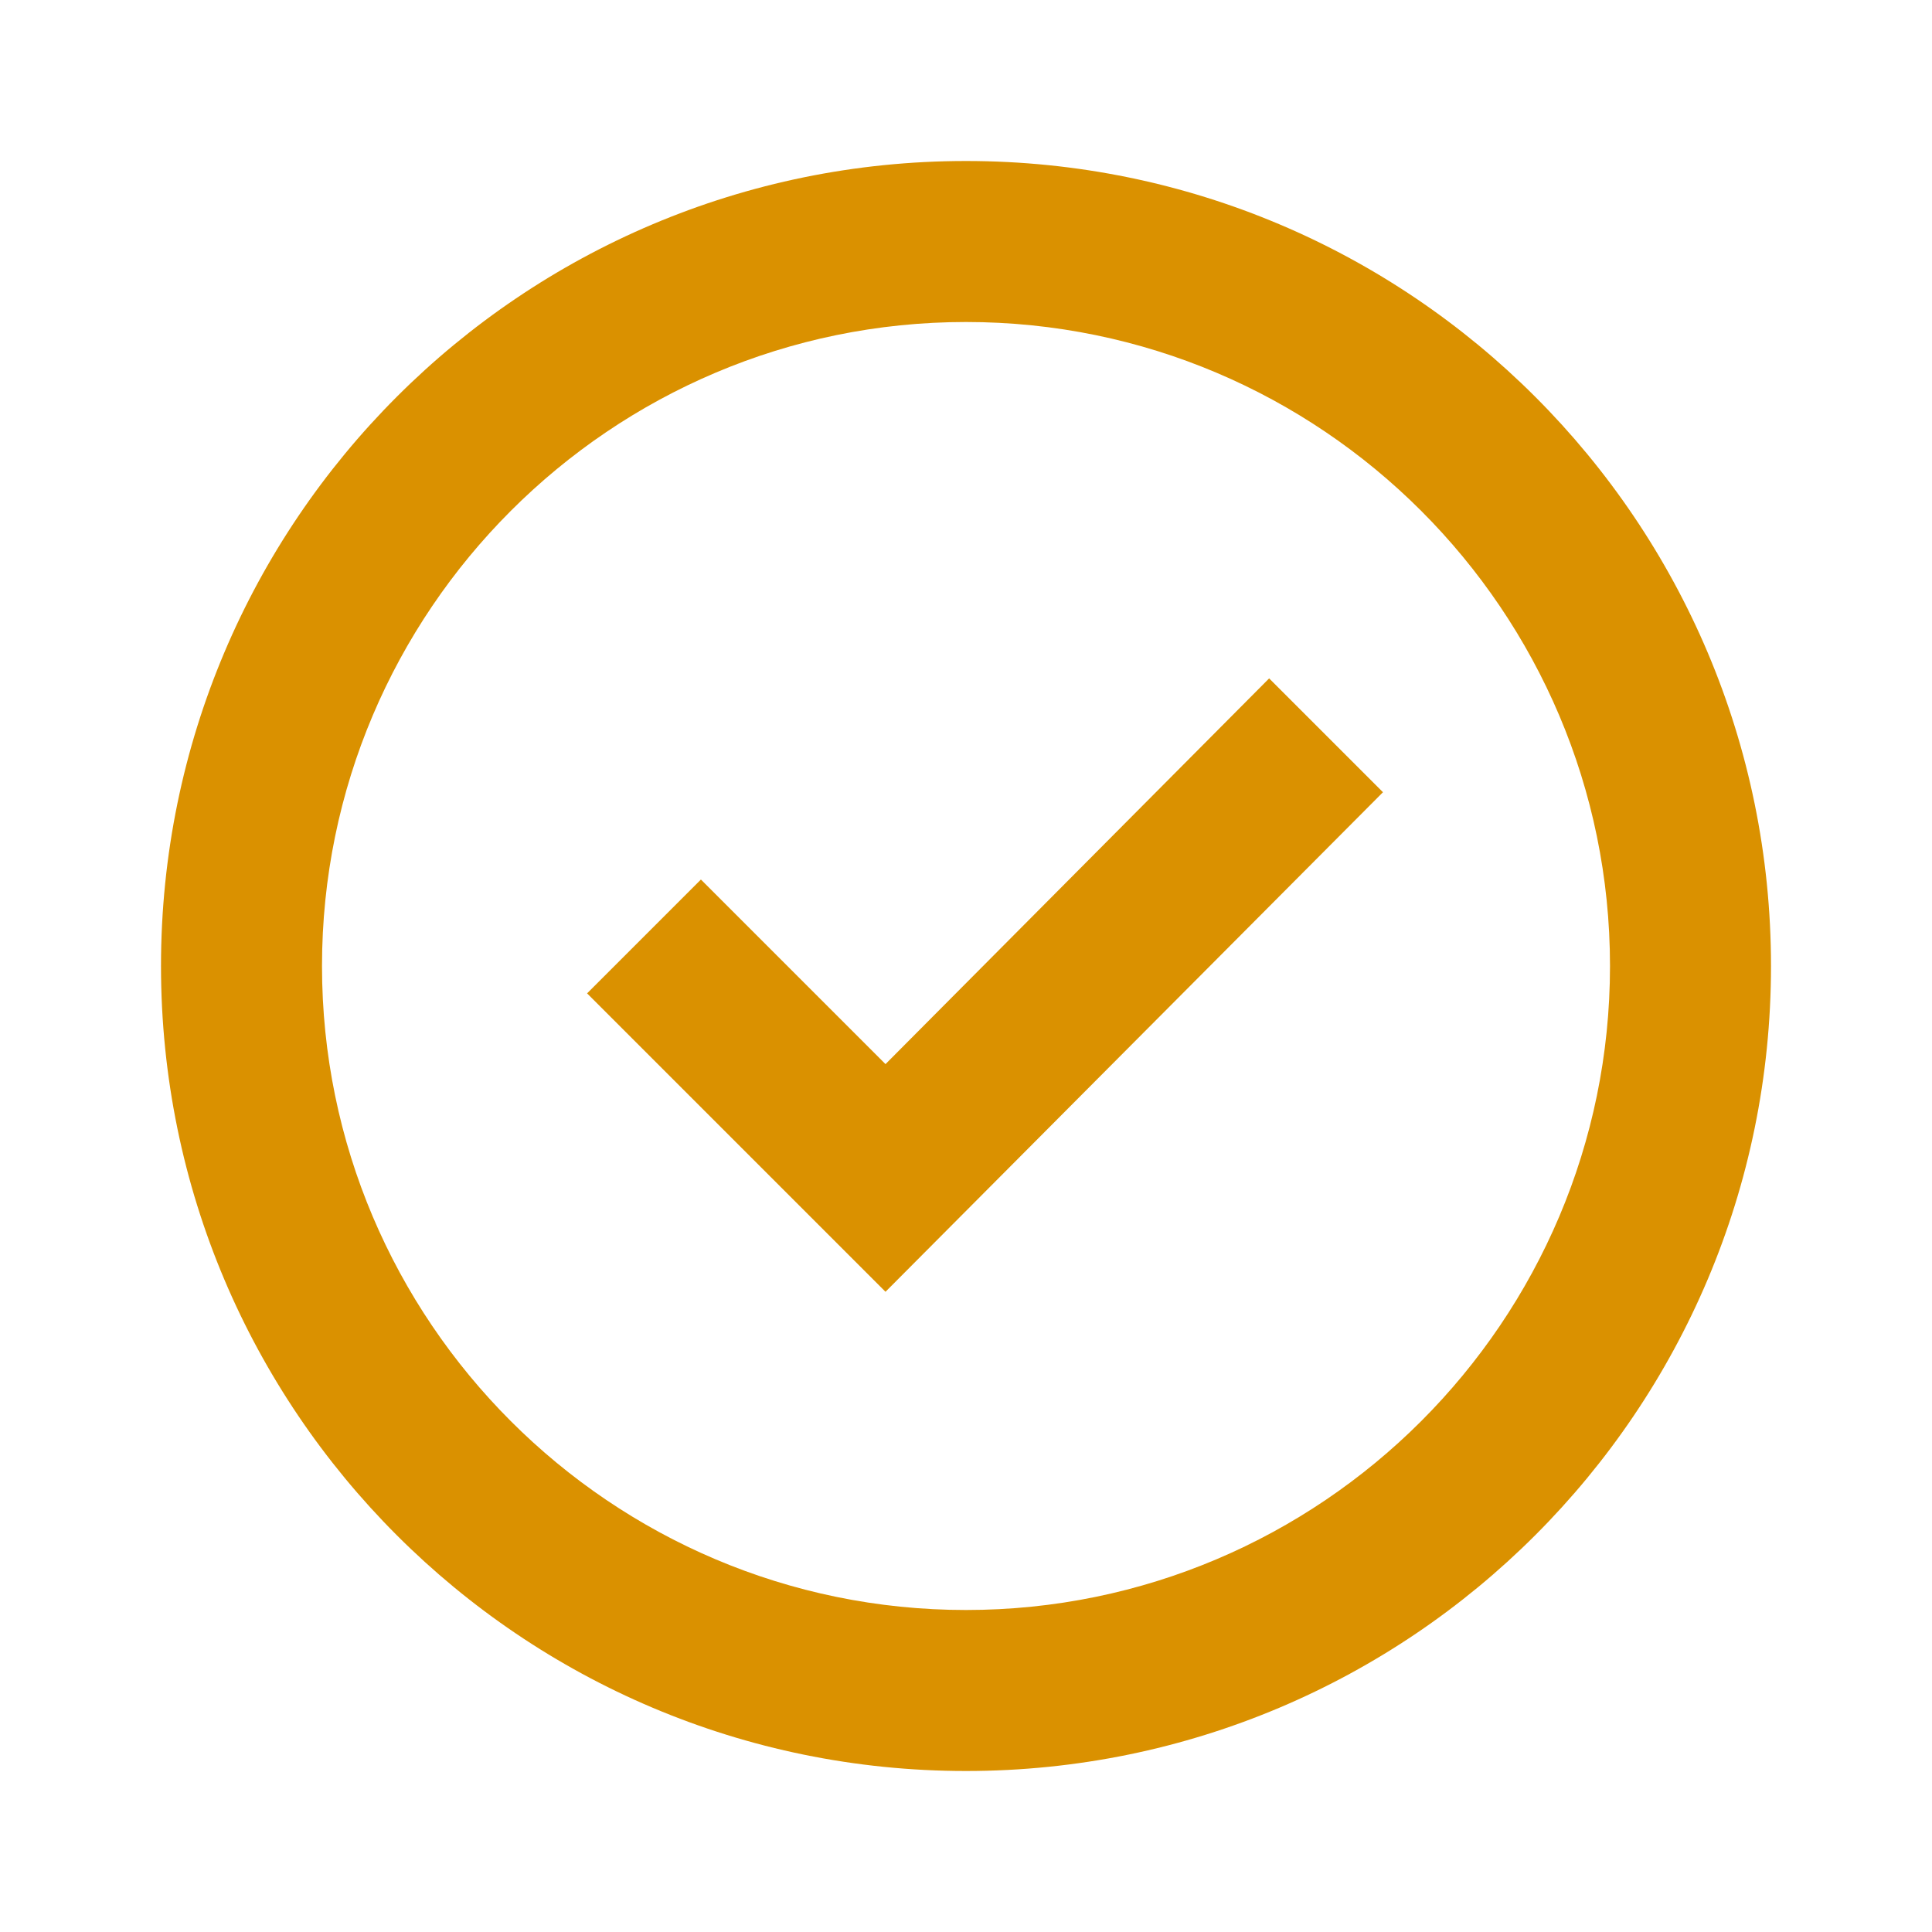
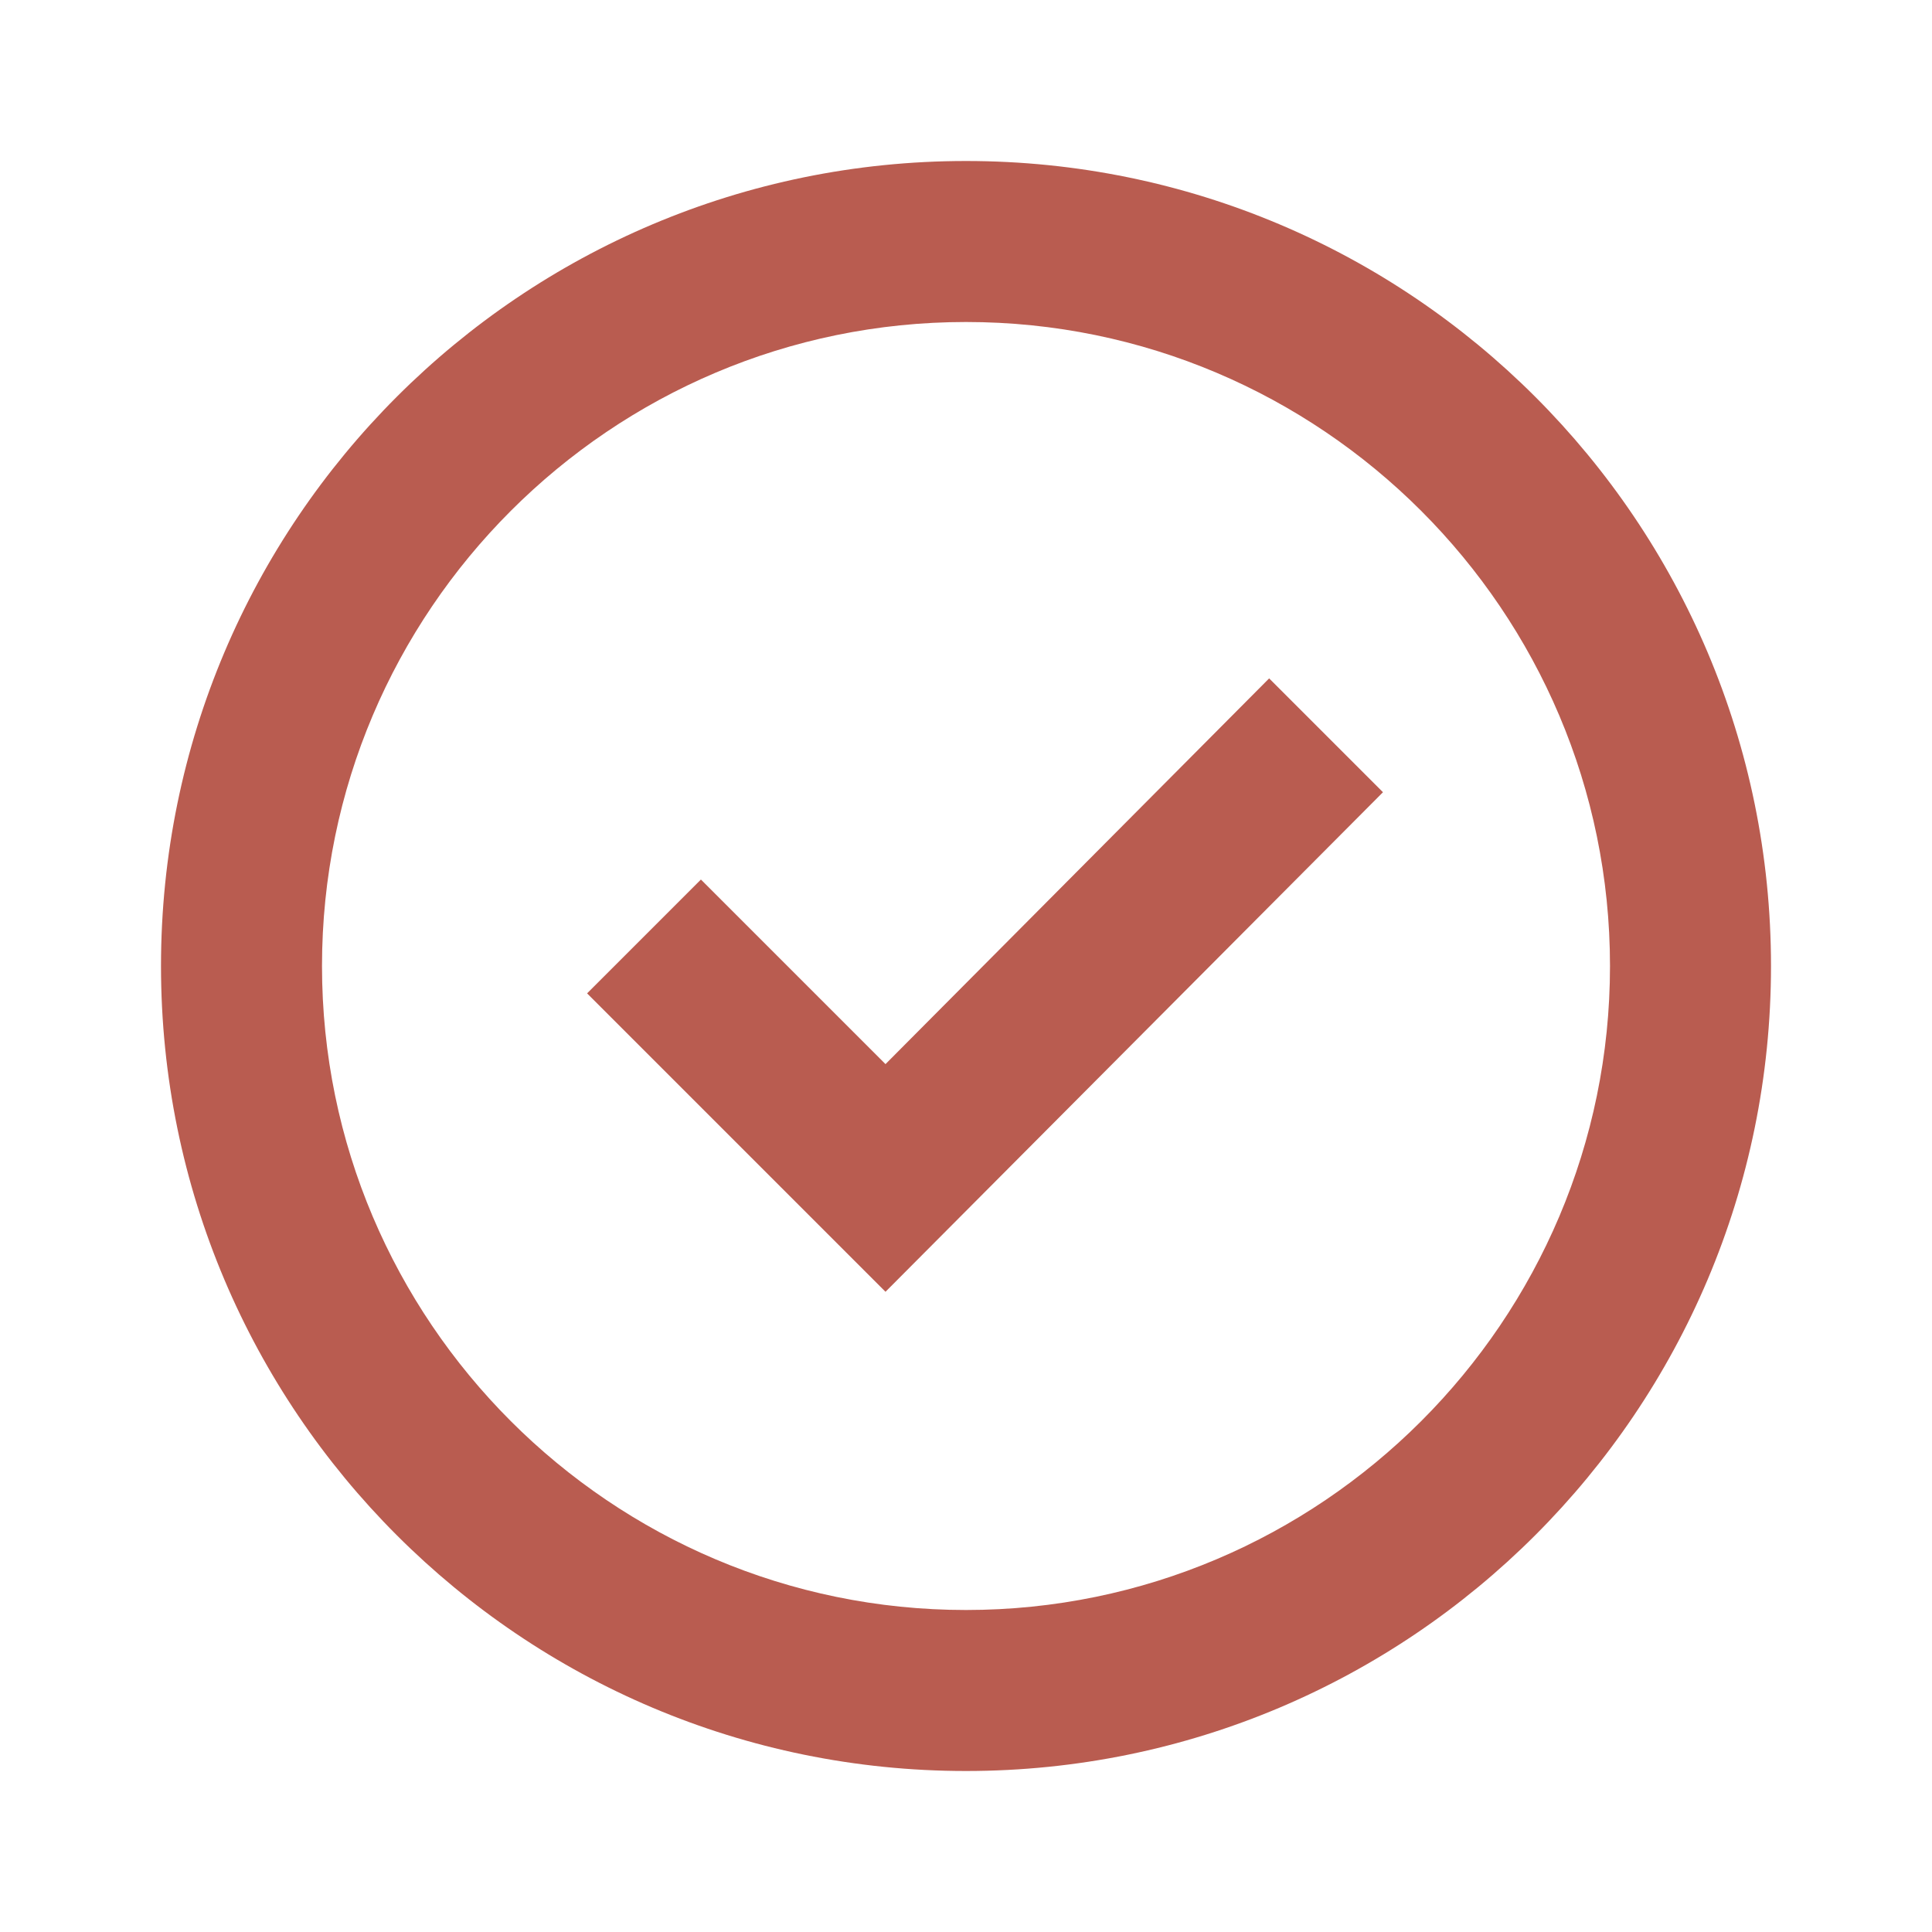
<svg xmlns="http://www.w3.org/2000/svg" width="800px" height="800px" viewBox="0 0 512 512" version="1.1">
  <g id="Page-1" stroke="none" stroke-width="1" fill="none" fill-rule="evenodd">
-     <g id="add-copy" fill="#DA9100" transform="translate(42.66667, 42.66667)">
+     <g id="add-copy" fill="#B95C50" transform="translate(42.66667, 42.66667)">
      <path d="M213.333,3.55271368e-14 C95.513,3.55271368e-14 3.55271368e-14,95.513 3.55271368e-14,213.333 C3.55271368e-14,331.154 95.513,426.667 213.333,426.667 C331.154,426.667 426.667,331.154 426.667,213.333 C426.667,95.513 331.154,3.55271368e-14 213.333,3.55271368e-14 Z M213.333,384 C119.228,384 42.667,307.439 42.667,213.333 C42.667,119.228 119.228,42.667 213.333,42.667 C307.439,42.667 384,119.228 384,213.333 C384,307.439 307.439,384 213.333,384 Z M293.669,137.114 L323.836,167.281 L192,299.669 L112.917,220.586 L143.083,190.419 L192,239.336 L293.669,137.114 Z" id="Shape">

</path>
    </g>
  </g>
</svg>
